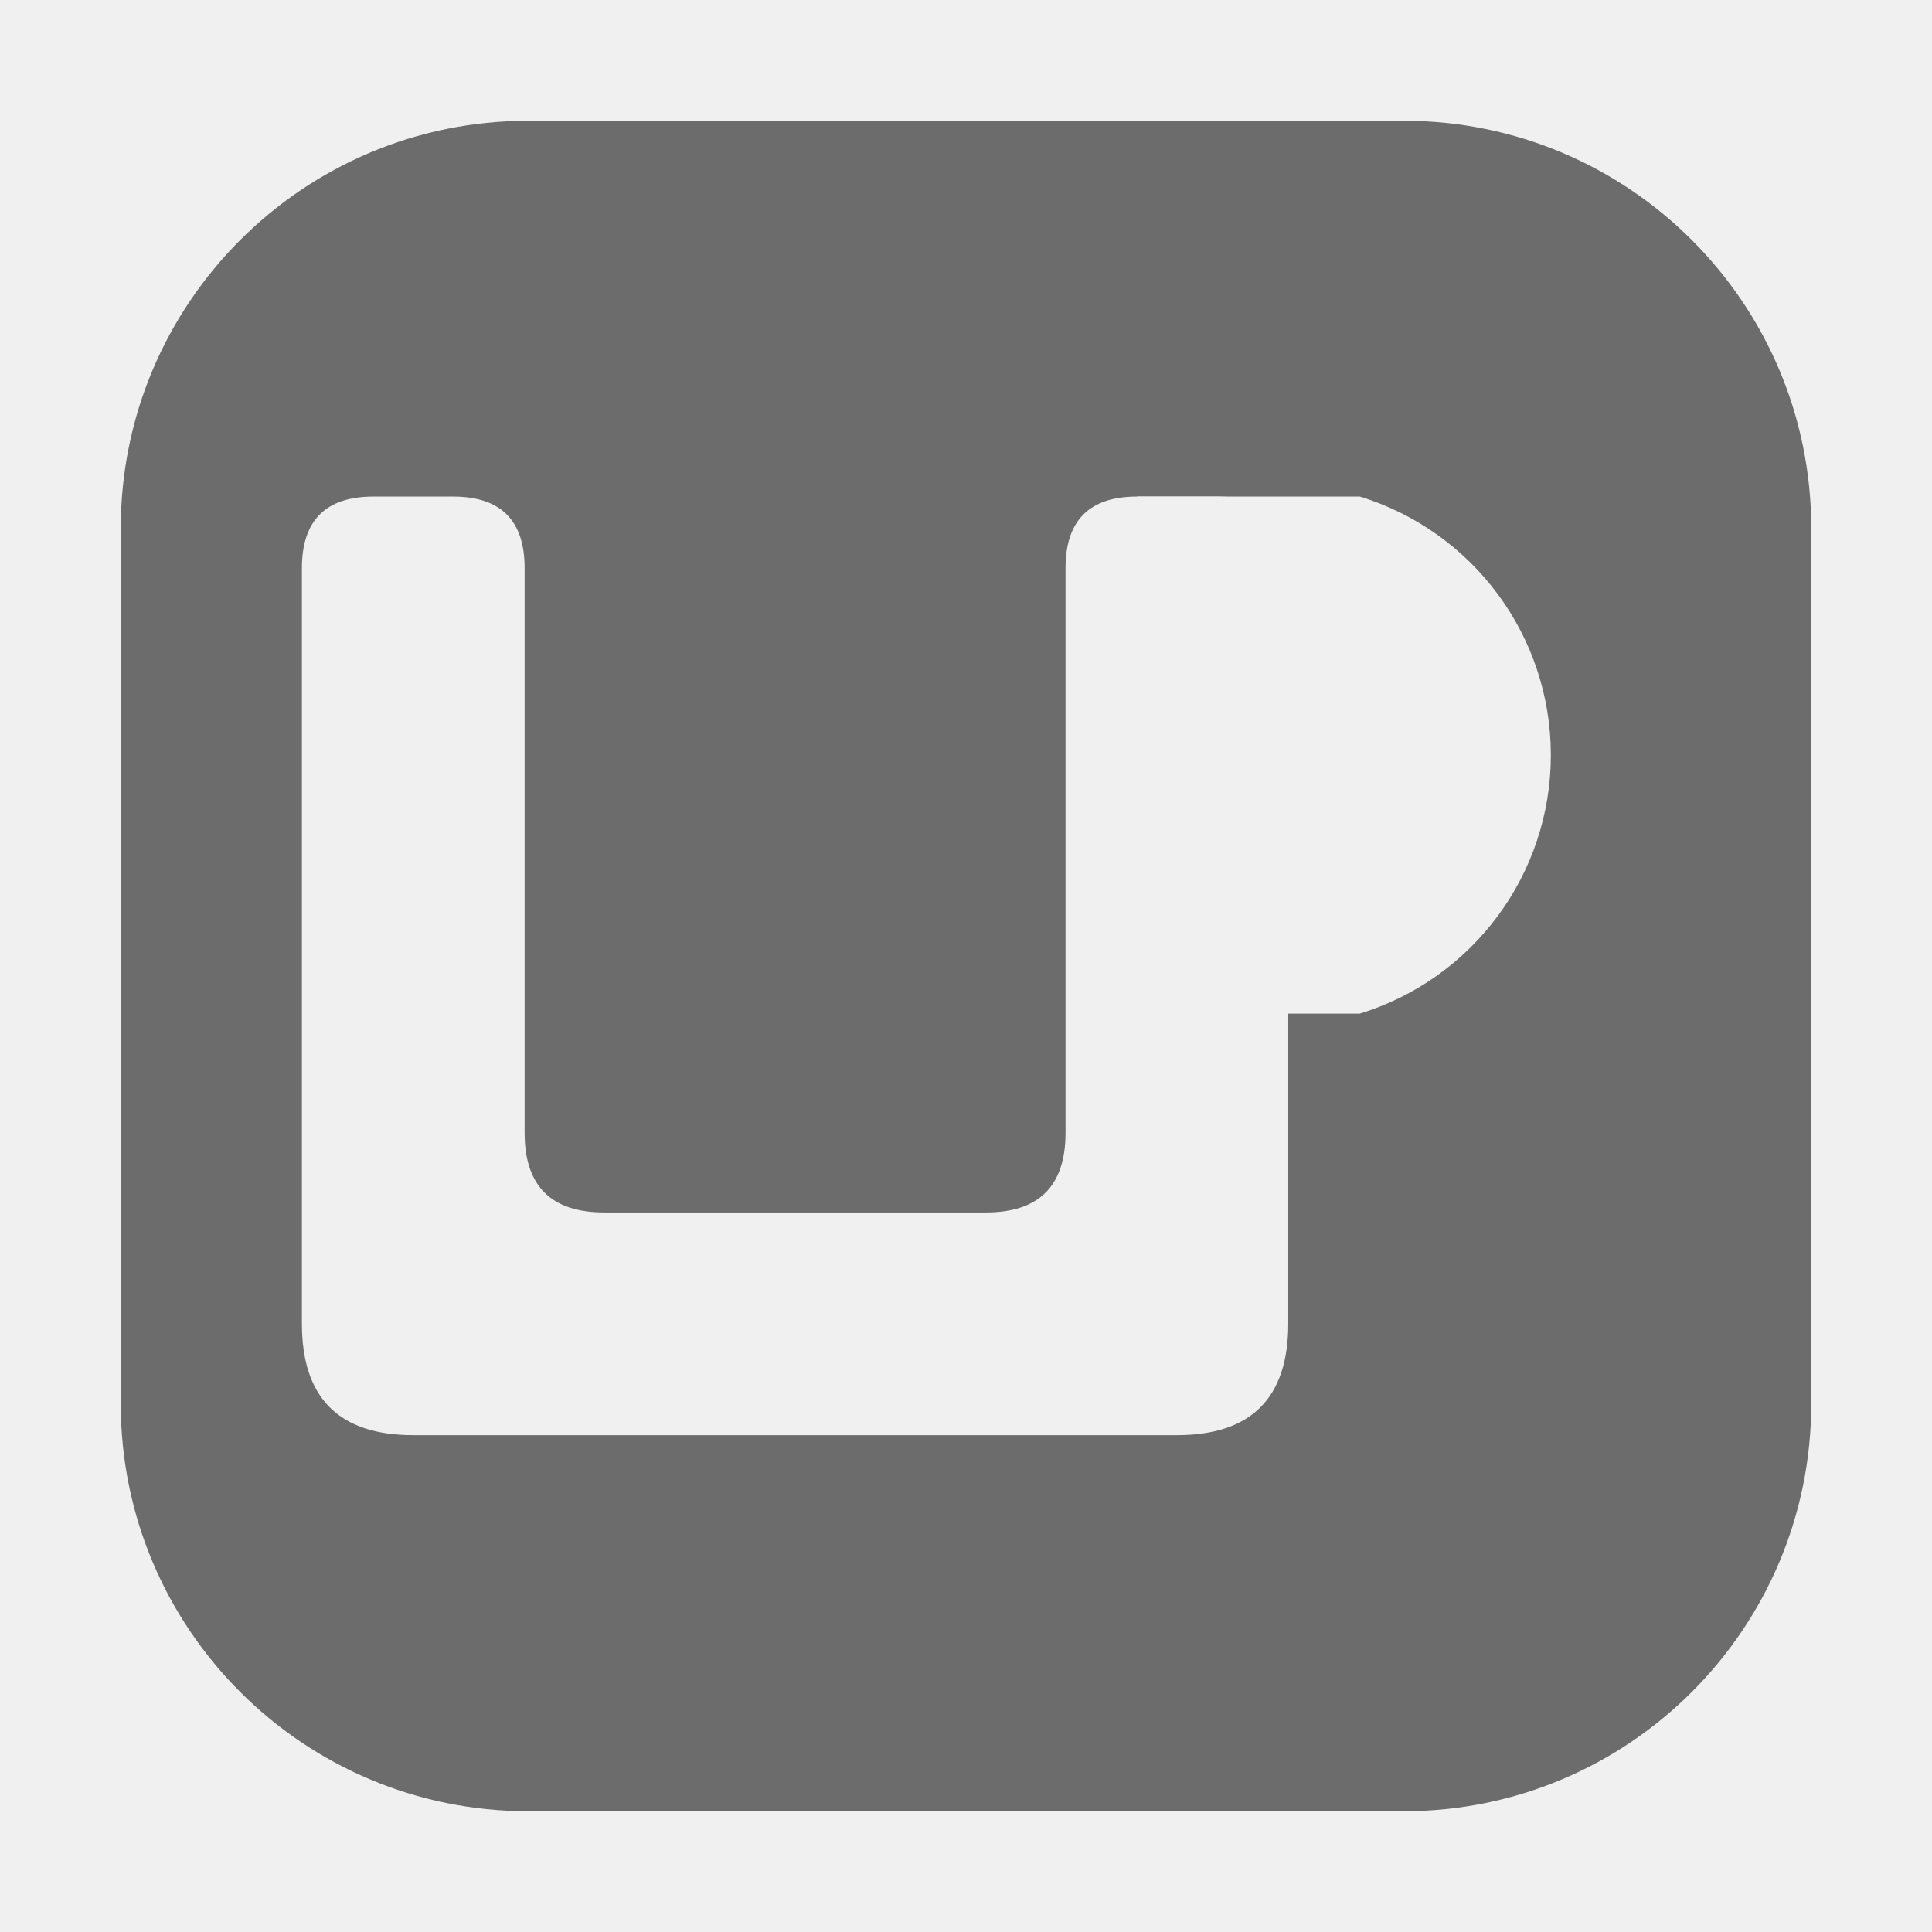
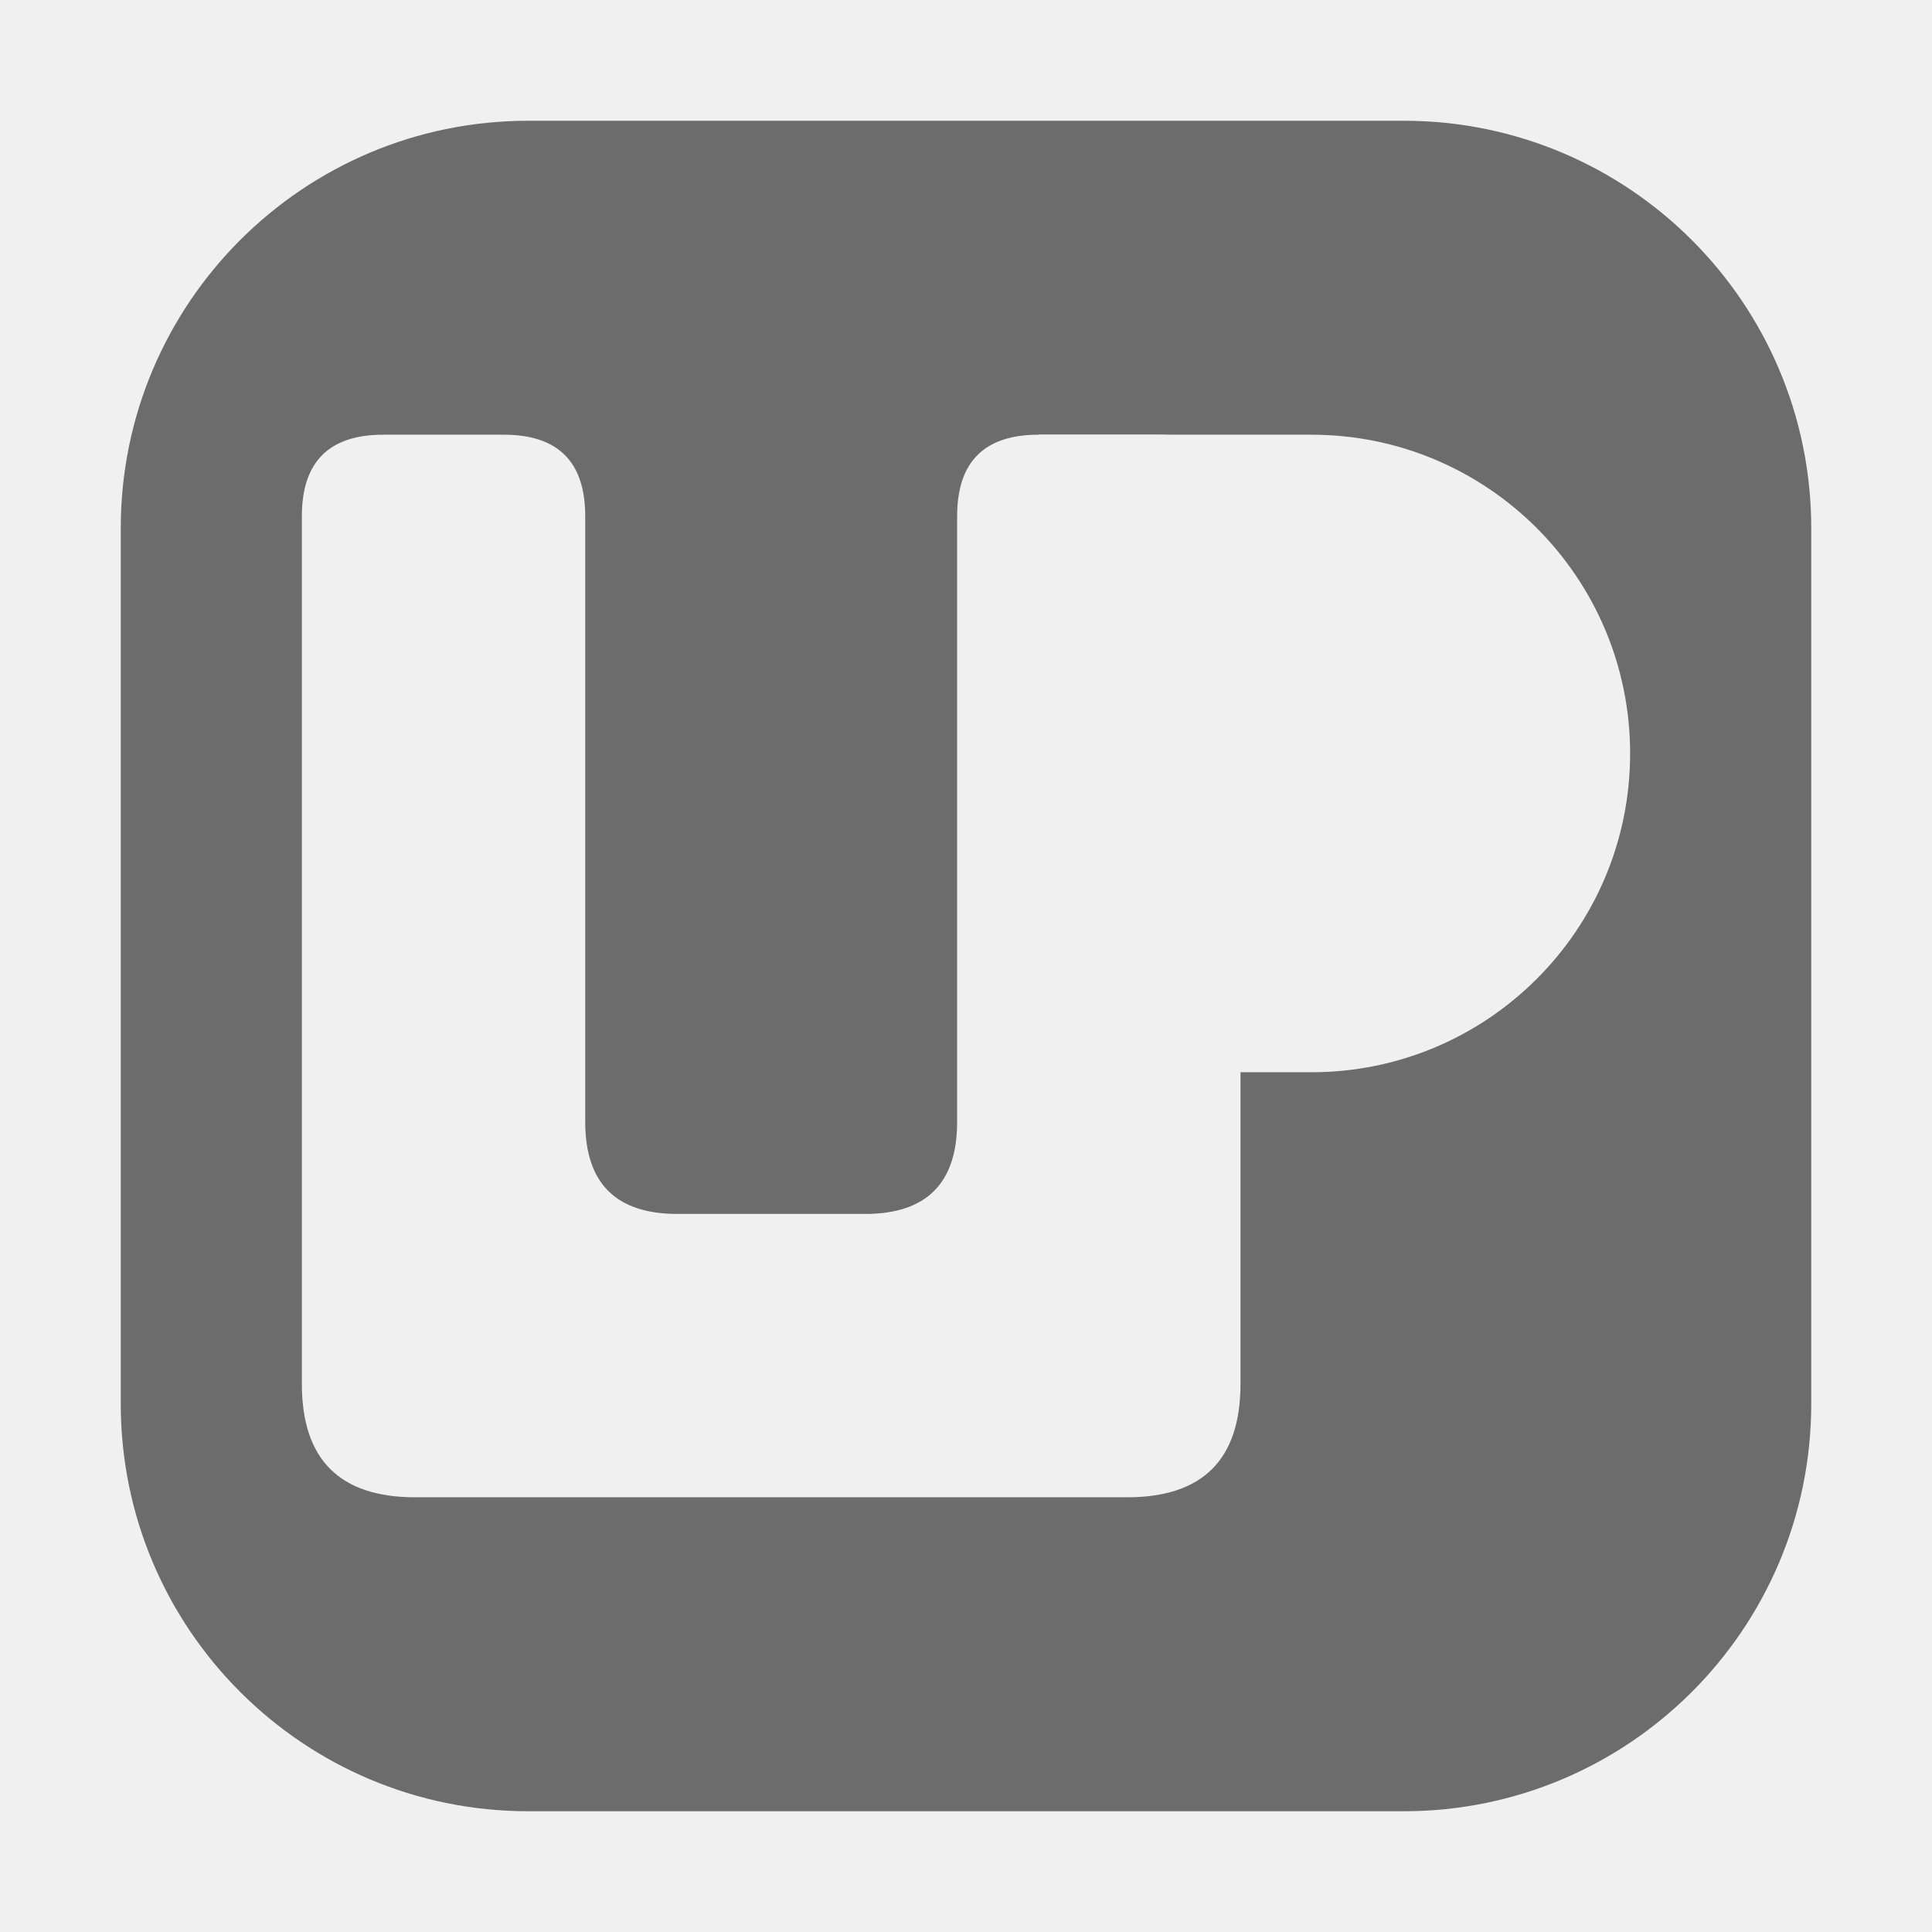
<svg xmlns="http://www.w3.org/2000/svg" width="256" height="256" viewBox="0 0 256 256">
  <defs>
    <mask id="cut">
      <rect width="256" height="256" fill="white" />
-       <g transform="translate(-7.69 -6.93) scale(0.2635)">
-         <path d="M 181 312 Q 181 276 217 276 L 257 276 Q 293 276 293 312 L 293 596 Q 293 636 333 636 L 525 636 Q 565 636 565 596 L 565 312 Q 565 276 601 276 L 641 276 Q 677 276 677 312 L 677 692 Q 677 748 621 748 L 237 748 Q 181 748 181 692 Z" fill="black" />
-         <path d="M 601 276 L 713 276 A 136 136 0 0 1 713 536 L 601 536 Z" fill="black" />
+       <g transform="translate(7.85 7.85) scale(0.234667)">
+         <path d="M 137 258 Q 137 212 183 212 L 251 212 Q 297 212 297 258 L 297 600 Q 297 652 349 652 L 455 652 Q 507 652 507 600 L 507 258 Q 507 212 553 212 L 621 212 Q 667 212 667 258 L 667 748 Q 667 812 603 812 L 201 812 Q 137 812 137 748 Z" fill="black" />
+         <path d="M 553 212 L 707 212 A 180 180 0 0 1 707 572 L 553 572 Z" fill="black" />
      </g>
    </mask>
  </defs>
  <g opacity="0.55">
    <rect x="16" y="16" width="224" height="224" rx="54" fill="black" mask="url(#cut)" />
  </g>
</svg>
